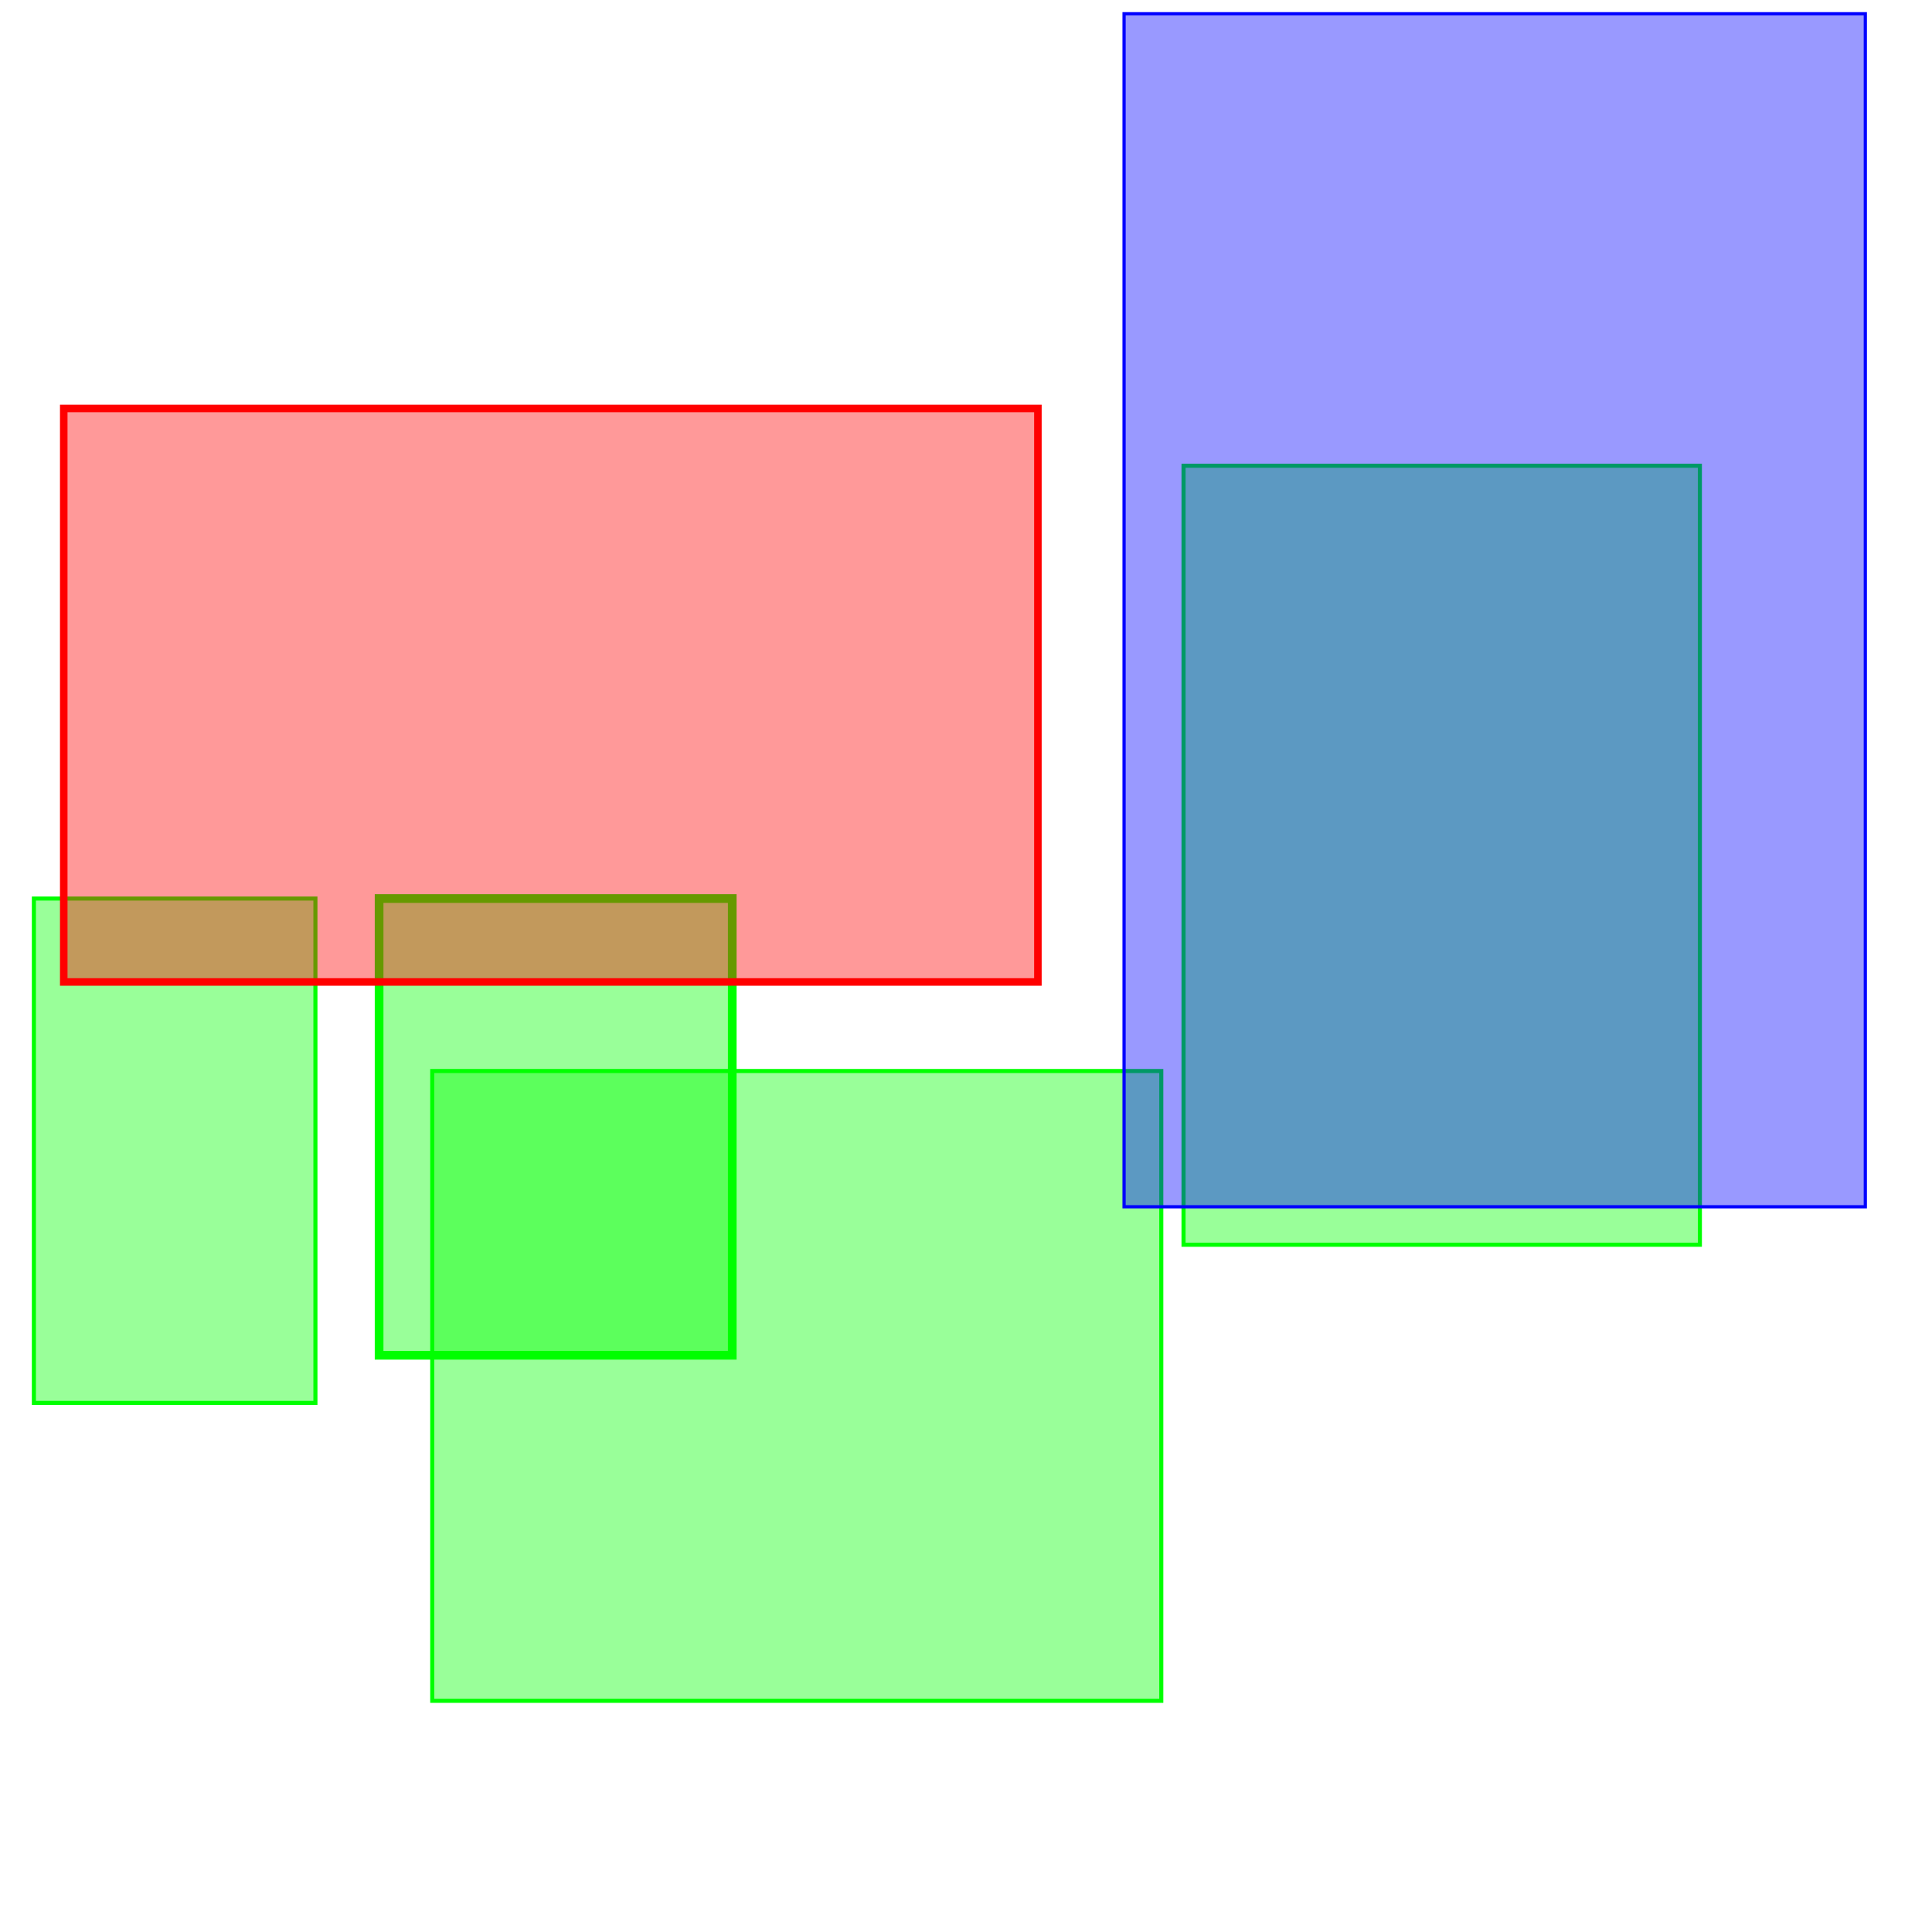
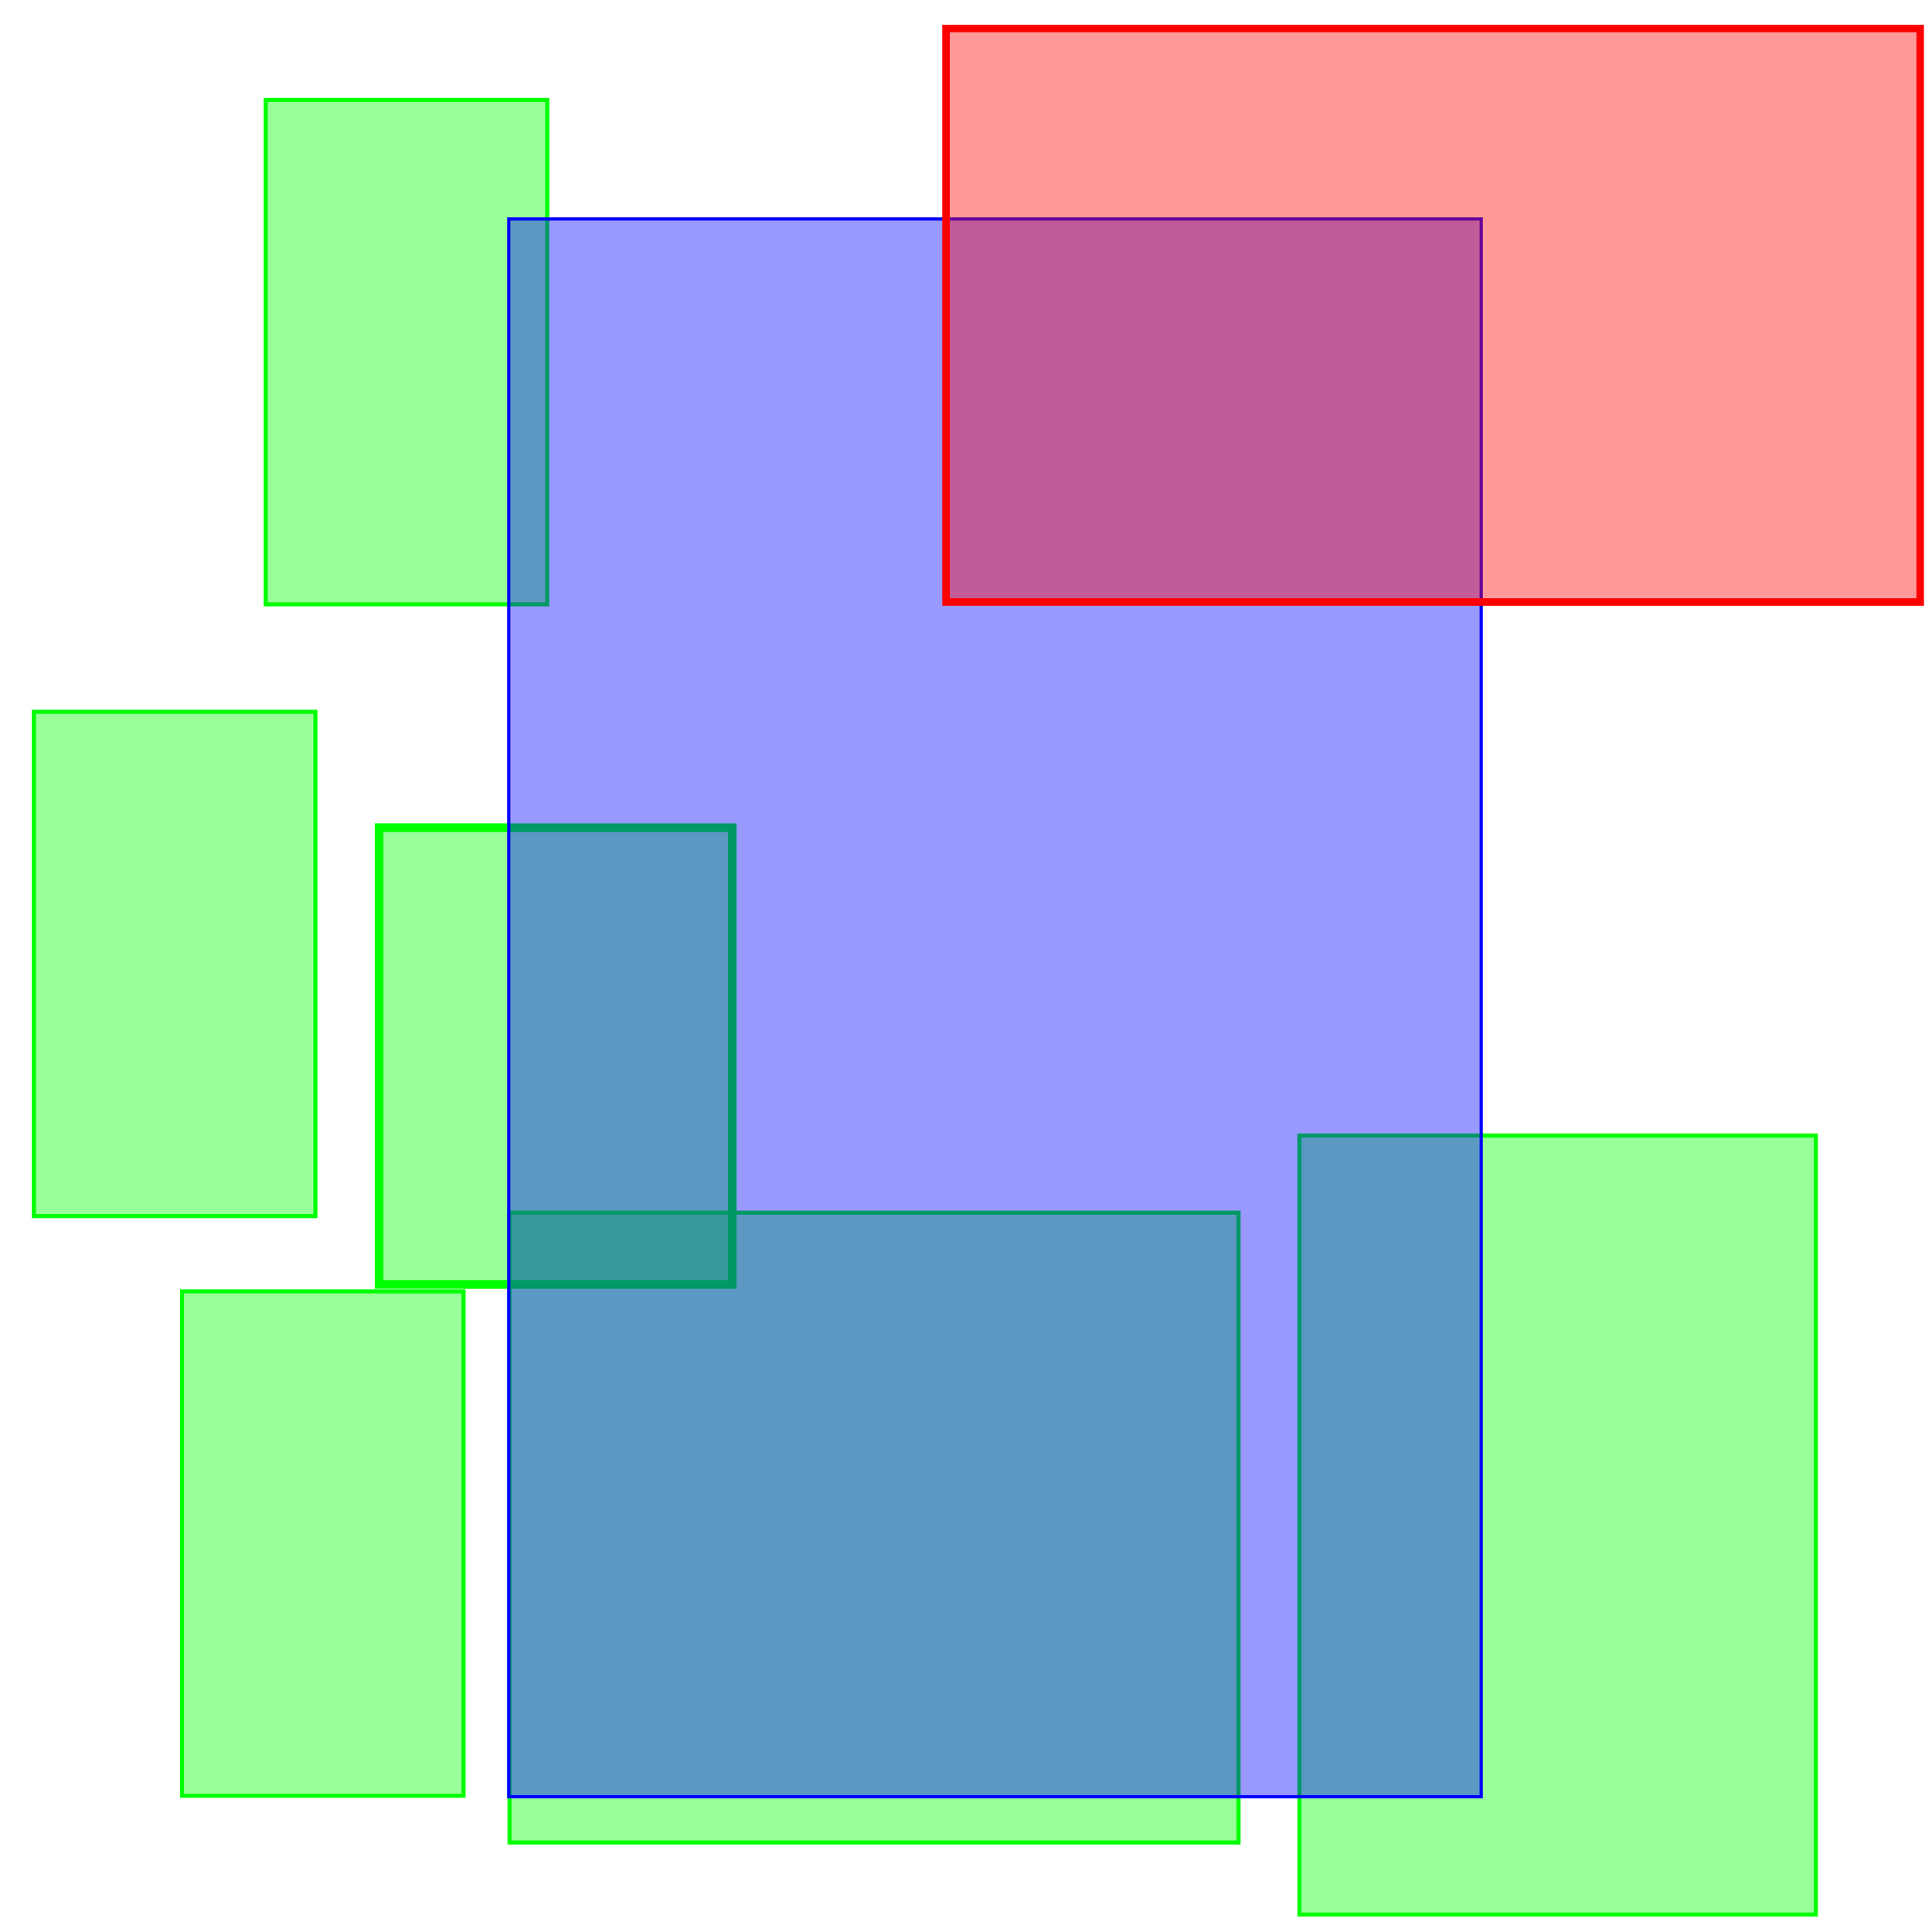
<svg xmlns="http://www.w3.org/2000/svg" width="300px" height="300px" viewBox="0 0 300 300" version="1.1">
-   <g id="1" stroke="none" stroke-width="1" fill="none" fill-rule="evenodd" fill-opacity="0.4">
-     <g id="编组" transform="translate(66.75949, 165.6352)" fill="#00FF00" fill-rule="nonzero" stroke="#00FF00" stroke-width="0.633">
+   <g id="1" stroke="none" stroke-width="1" fill="none" fill-rule="evenodd">
+     <g id="bg">
+       <rect id="矩形" x="0" y="0" width="300" height="300" />
+     </g>
+     <g id="编组" transform="translate(78.75949, 187.6352)" fill="#00FF00" fill-opacity="0.4" fill-rule="nonzero" stroke="#00FF00" stroke-width="0.633">
      <rect id="矩形" x="0.361" y="0.67" width="113.203" height="97.797" />
    </g>
-     <g id="编组" transform="translate(4.968354, 139.1957)" fill="#00FF00" fill-rule="nonzero" stroke="#00FF00" stroke-width="0.633">
+     <g id="编组" transform="translate(27.96835, 200.1957)" fill="#00FF00" fill-opacity="0.4" fill-rule="nonzero" stroke="#00FF00" stroke-width="0.633">
      <rect id="矩形" x="0.294" y="0.33" width="43.716" height="78.314" />
    </g>
-     <g id="编组" transform="translate(183.3608, 72.31153)" fill="#00FF00" fill-rule="nonzero" stroke="#00FF00" stroke-width="0.633">
+     <g id="编组" transform="translate(4.968354, 110.1957)" fill="#00FF00" fill-opacity="0.4" fill-rule="nonzero" stroke="#00FF00" stroke-width="0.633">
+       <rect id="矩形" x="0.294" y="0.33" width="43.716" height="78.314" />
+     </g>
+     <g id="编组" transform="translate(40.96835, 15.1957)" fill="#00FF00" fill-opacity="0.4" fill-rule="nonzero" stroke="#00FF00" stroke-width="0.633">
+       <rect id="矩形" x="0.294" y="0.33" width="43.716" height="78.314" />
+     </g>
+     <g id="编组" transform="translate(201.3608, 176.3115)" fill="#00FF00" fill-opacity="0.4" fill-rule="nonzero" stroke="#00FF00" stroke-width="0.633">
      <rect id="矩形" x="0.418" y="0.009" width="80.177" height="120.963" />
    </g>
-     <g id="编组" transform="translate(58.77215, 139.4477)" fill="#00FF00" fill-rule="nonzero" stroke="#00FF00" stroke-width="1.35">
+     <g id="编组" transform="translate(58.77215, 128.4477)" fill="#00FF00" fill-opacity="0.4" fill-rule="nonzero" stroke="#00FF00" stroke-width="1.35">
      <rect id="矩形" x="0.095" y="0.078" width="54.836" height="70.921" />
    </g>
-     <g id="编组" transform="translate(174.4114, 1.755909)" fill="#0000FF" fill-rule="nonzero" stroke="#0000FF" stroke-width="0.5">
-       <rect id="矩形" x="0.133" y="0.378" width="115.101" height="185.253" />
+     <g id="编组" transform="translate(78.41139, 33.75591)" fill="#0000FF" fill-opacity="0.4" fill-rule="nonzero" stroke="#0000FF" stroke-width="0.5">
+       <rect id="矩形" x="0.589" y="0.244" width="151" height="245" />
    </g>
-     <g id="编组" transform="translate(9.898734, 63.42276)" fill="#FF0000" fill-rule="nonzero" stroke="#FF0000" stroke-width="1.17">
+     <g id="编组" transform="translate(146.8987, 4.422762)" fill="#FF0000" fill-opacity="0.4" fill-rule="nonzero" stroke="#FF0000" stroke-width="1.17">
      <rect id="矩形" x="0" y="0" width="151.266" height="89.056" />
    </g>
  </g>
</svg>
